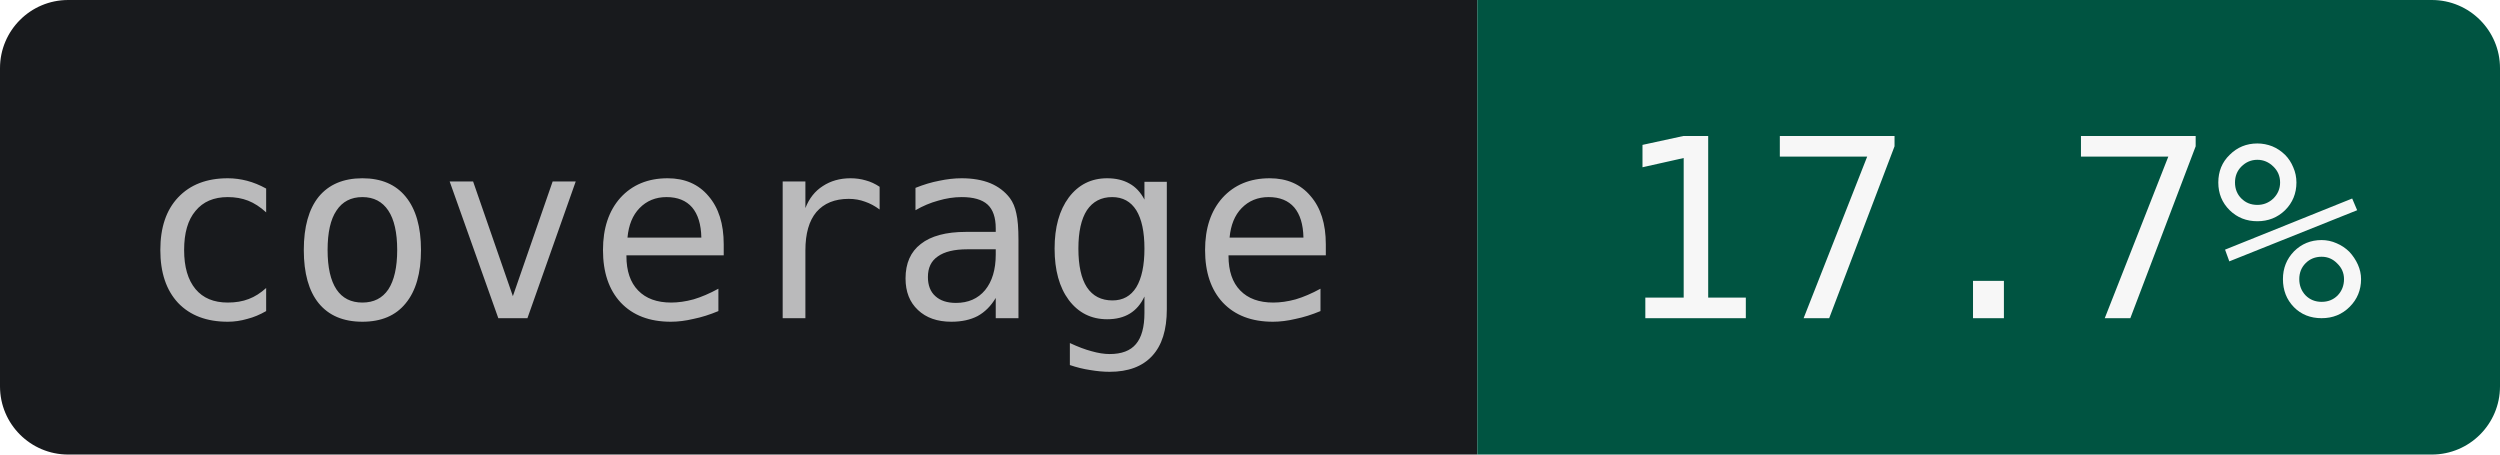
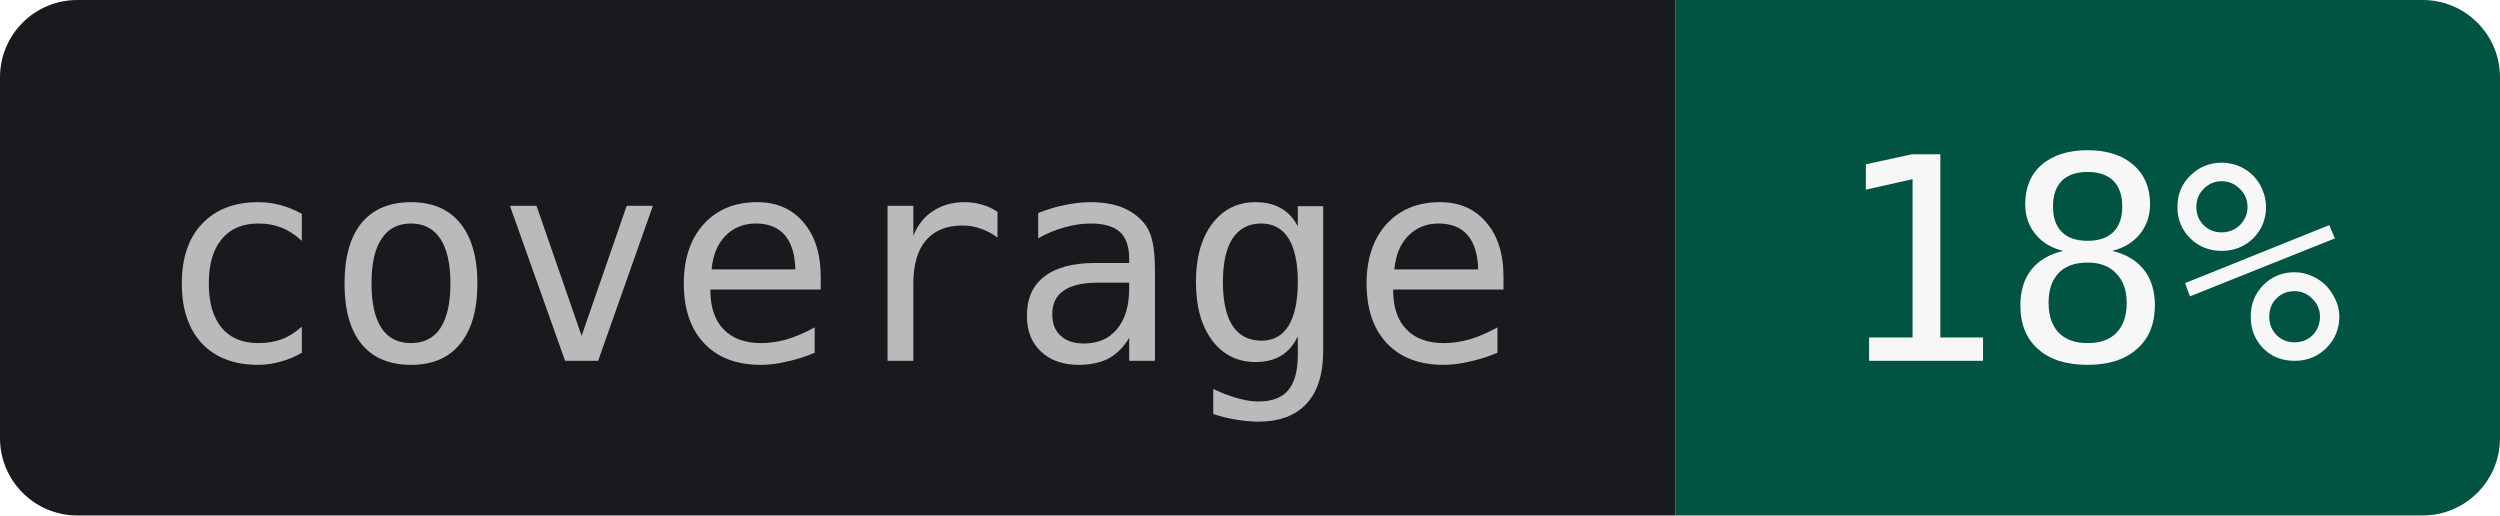
- <svg xmlns="http://www.w3.org/2000/svg" width="110" height="20" role="img" aria-label="coverage: 17.7%">
+ <svg xmlns="http://www.w3.org/2000/svg" width="97" height="20" role="img" aria-label="coverage: 18%">
  <clipPath id="r">
-     <rect width="110" height="20" rx="3" />
+     <rect width="97" height="20" rx="3" />
  </clipPath>
  <g clip-path="url(#r)">
    <rect width="65" height="20" fill="#181A1D" />
-     <rect x="65" width="45" height="20" fill="#005441" />
+     <rect x="65" width="32" height="20" fill="#005441" />
  </g>
  <g text-anchor="middle" font-family="JetBrains Mono,IBM Plex Mono,SFMono-Regular,Menlo,Consolas,monospace" font-size="11">
    <text x="32.5" y="14" fill="#BABABB">coverage</text>
-     <text x="87.5" y="14" fill="#F7F7F7">17.7%</text>
+     <text x="81" y="14" fill="#F7F7F7">18%</text>
  </g>
</svg>
